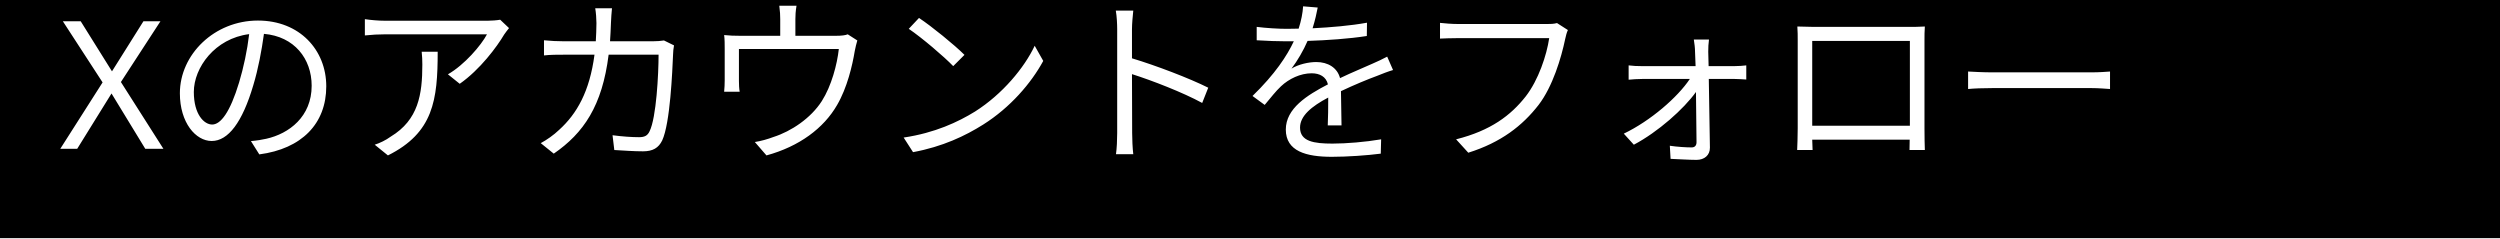
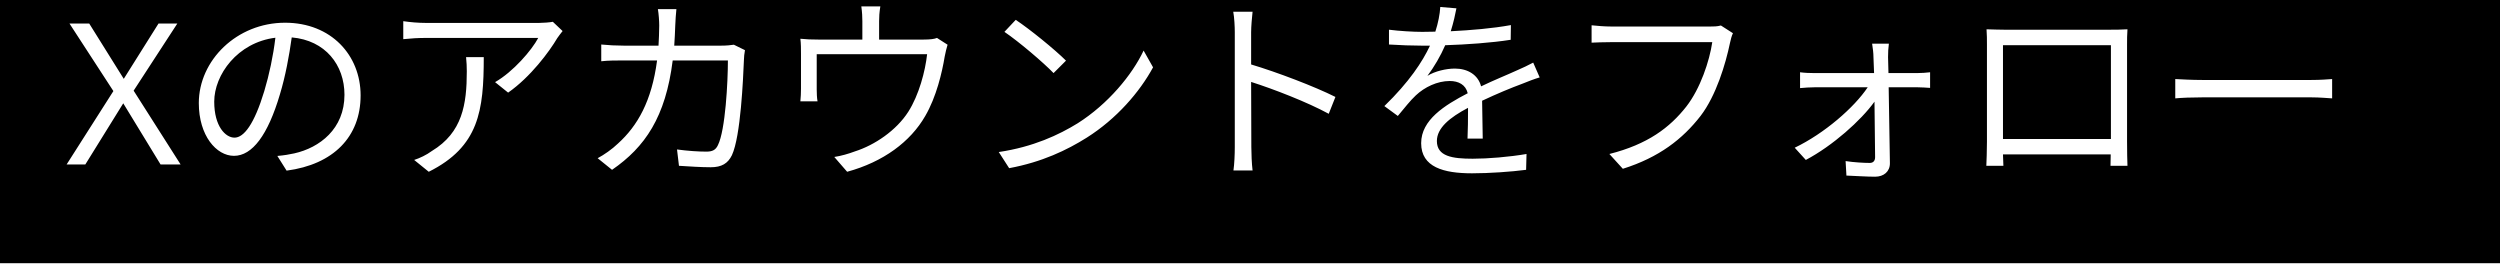
- <svg xmlns="http://www.w3.org/2000/svg" width="420" height="40" viewBox="0 0 420 40">
-   <rect x="0" y="0" width="420" height="40" fill="black" />
+ <svg xmlns="http://www.w3.org/2000/svg" width="380" height="40" viewBox="0 0 380 40">
+   <rect x="0" y="0" width="380" height="40" fill="black" />
  <text x="10" y="25" font-family="Verdana" font-size="30" fill="white">
     Xのアカウントをフォロー
  </text>
</svg>
